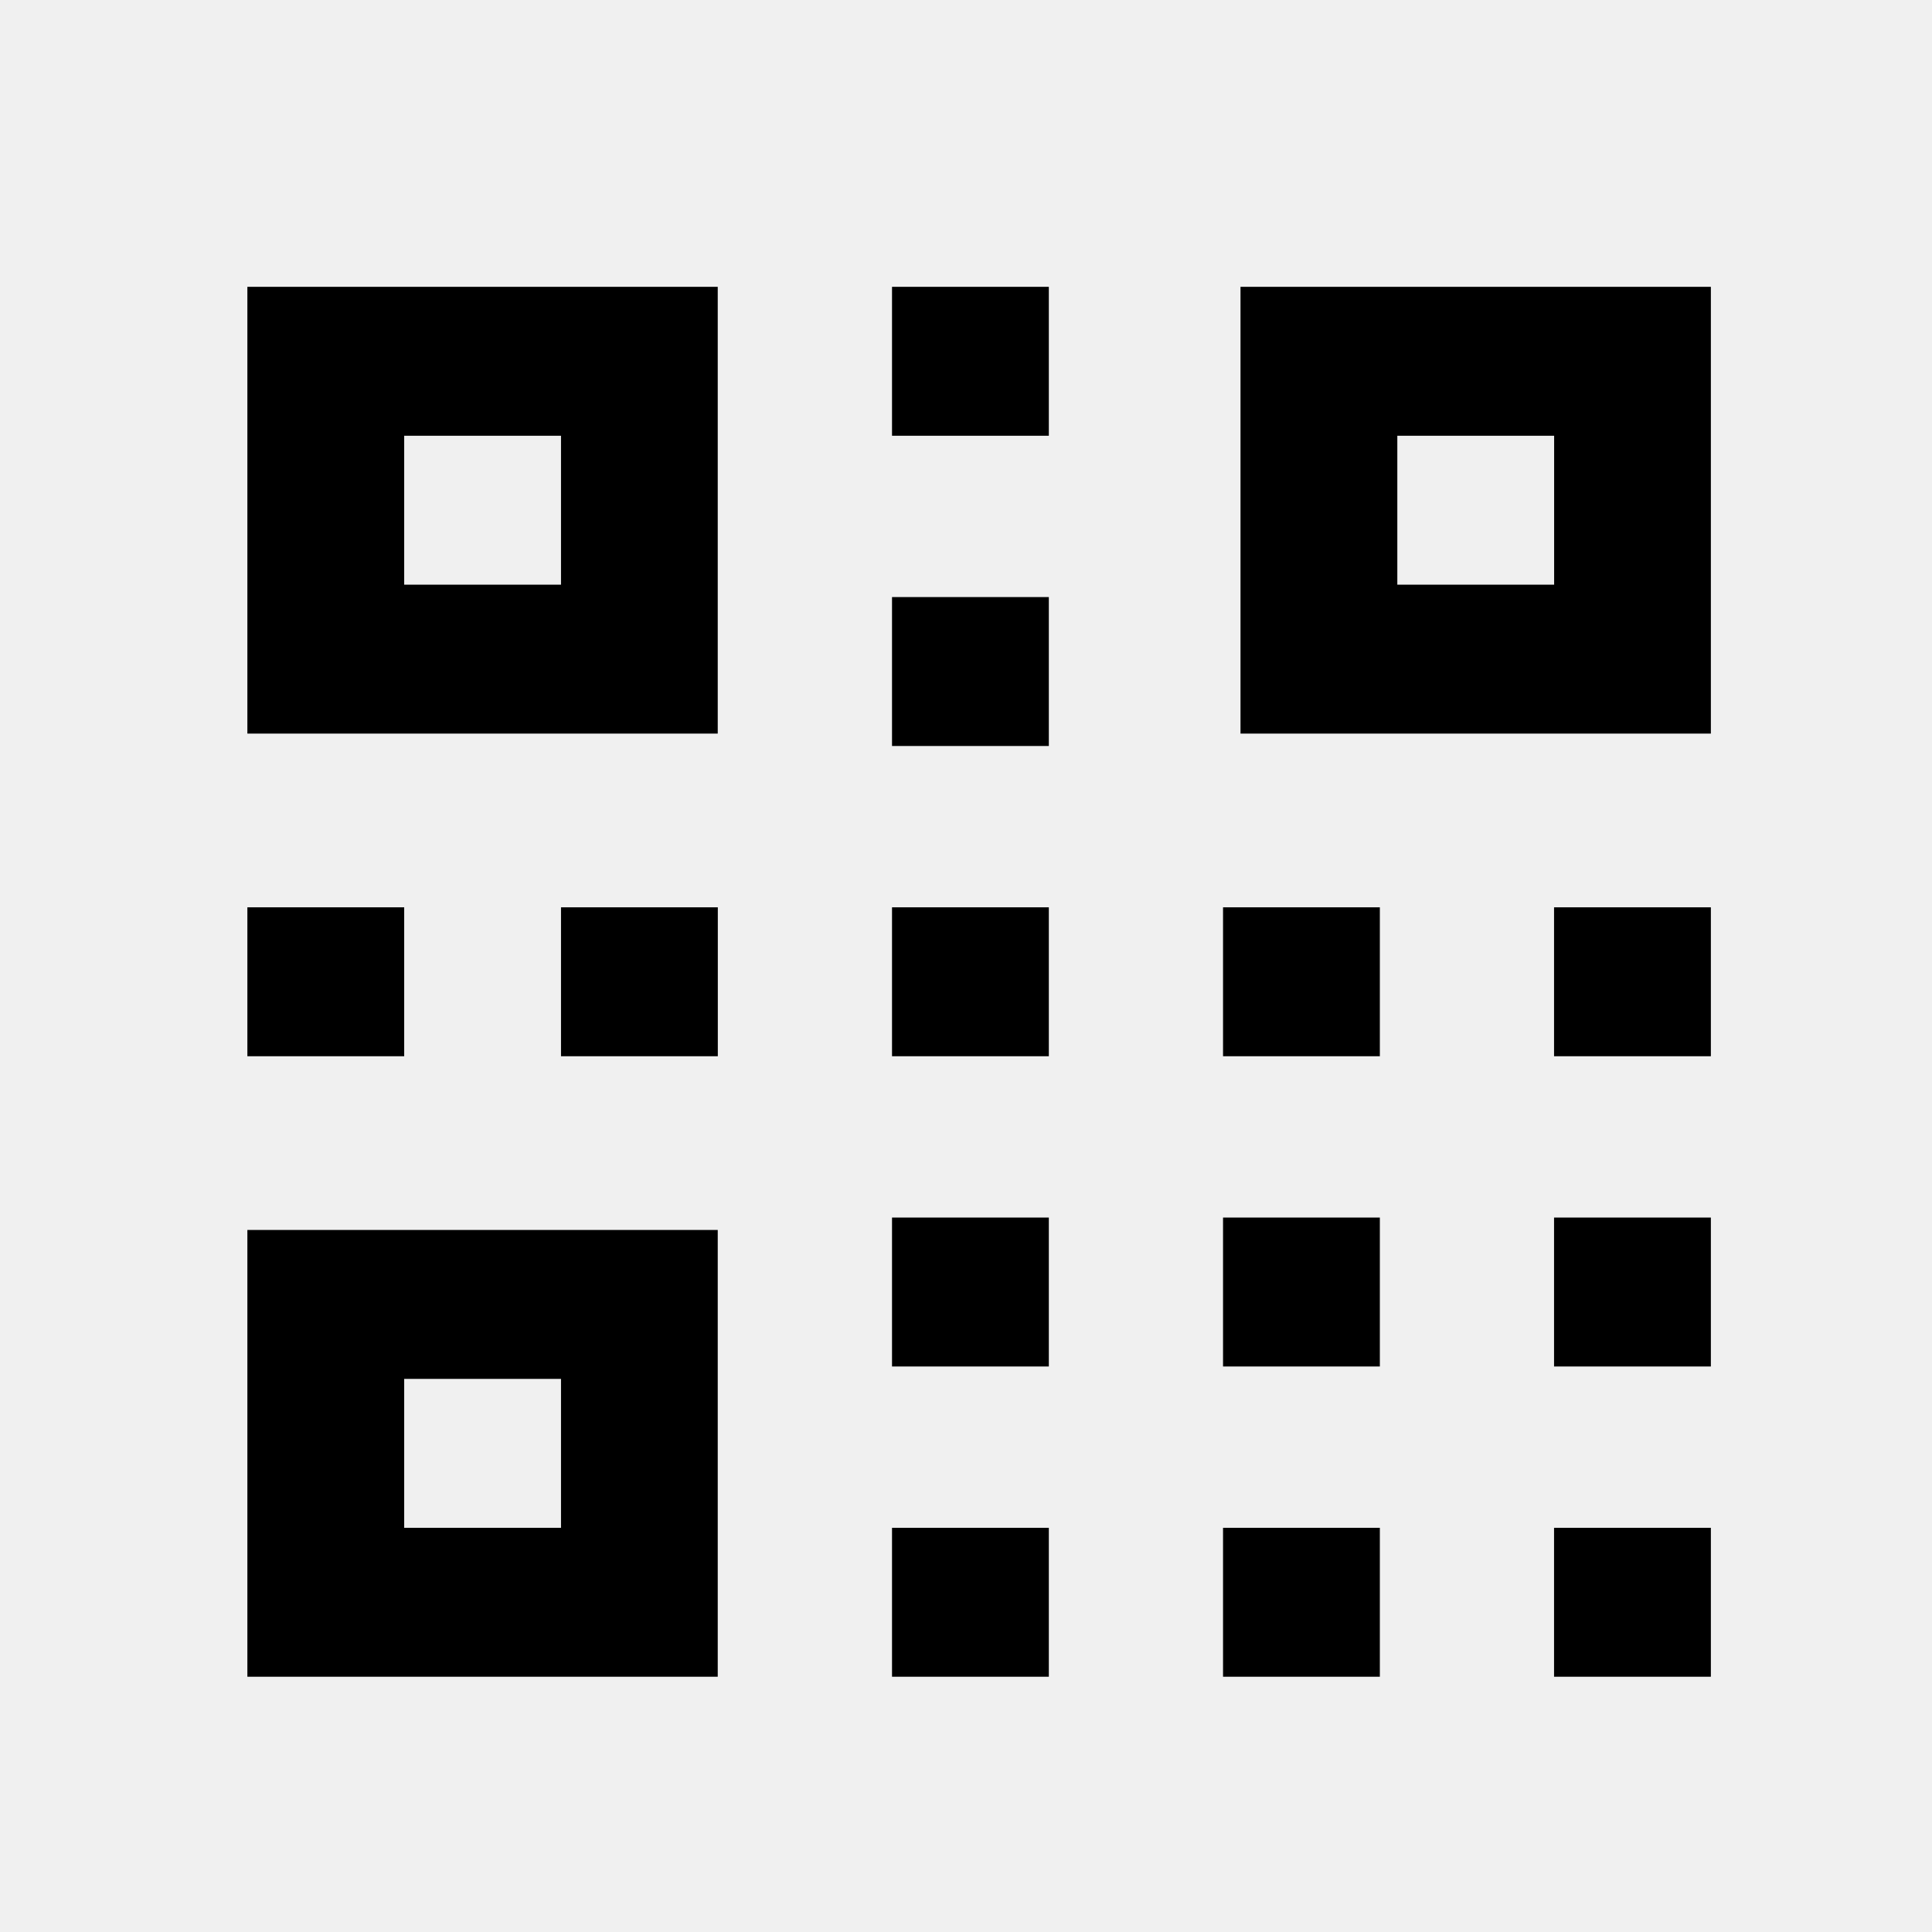
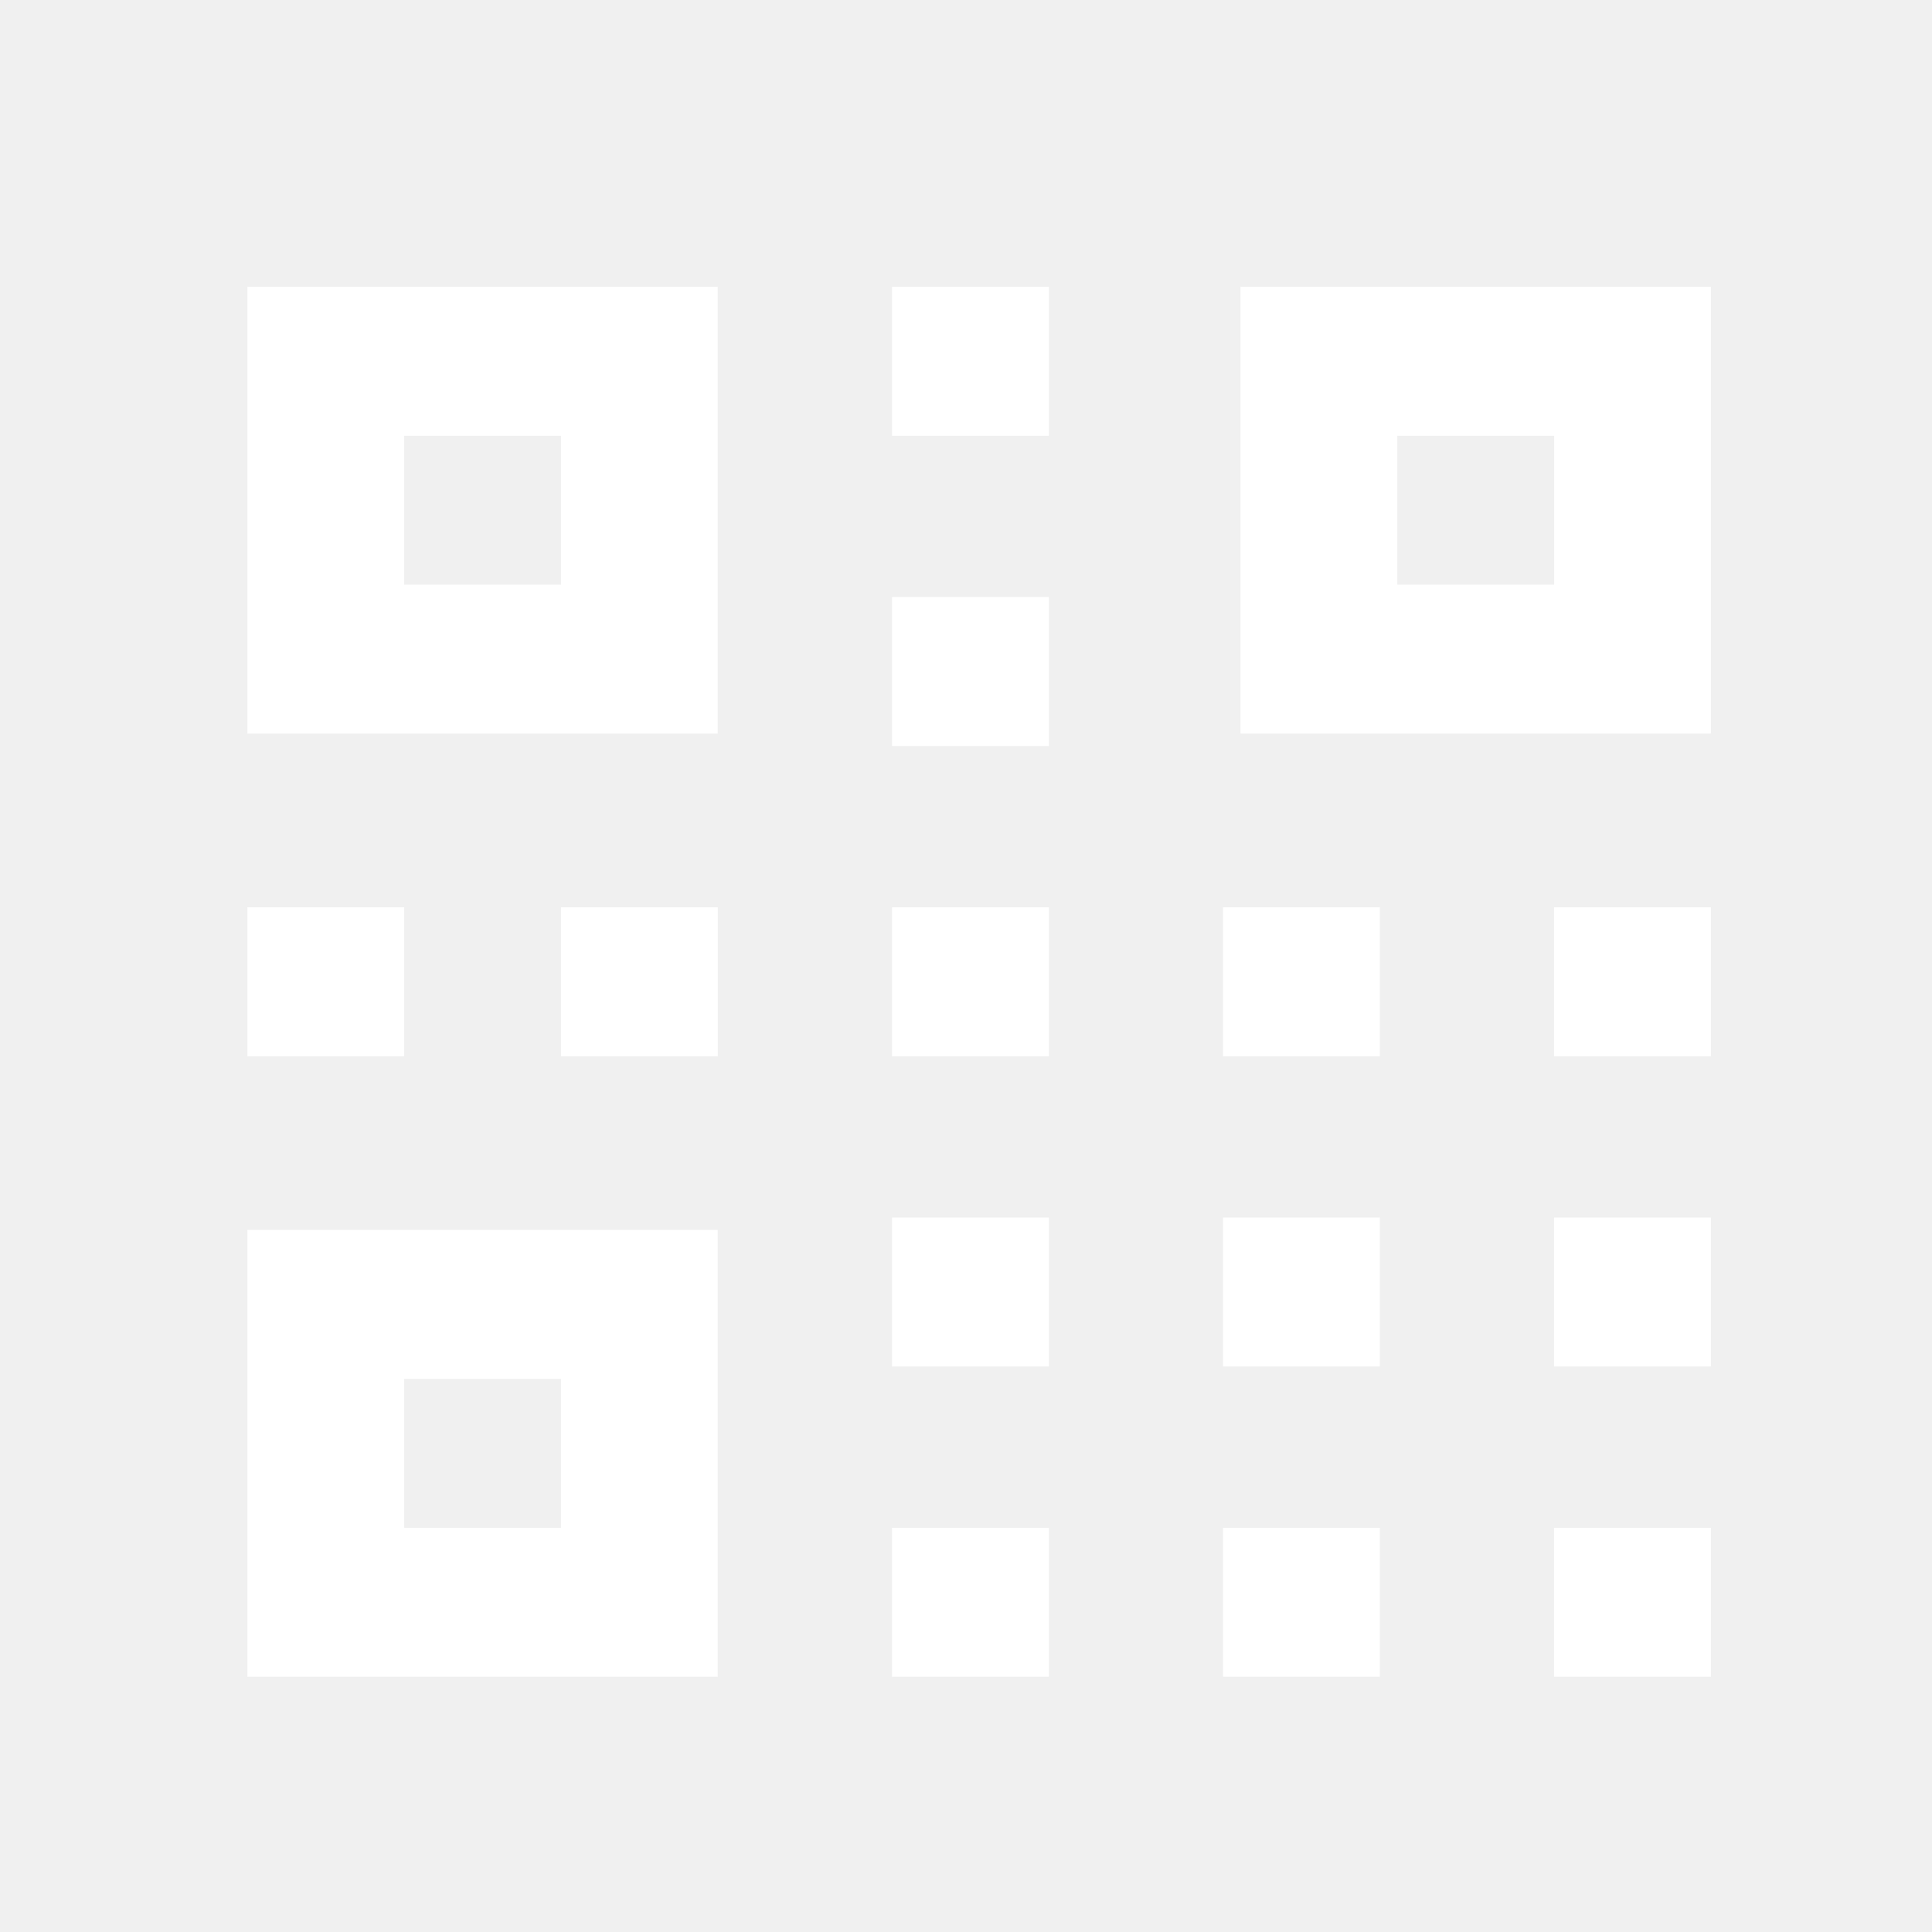
<svg xmlns="http://www.w3.org/2000/svg" width="800px" height="800px" viewBox="0 0 24 24" fill="none" version="1.1" id="svg15">
  <defs id="defs15" />
-   <path fill-rule="evenodd" clip-rule="evenodd" d="m 3.073,3.563 h 5.843 v 5.55 h -5.843 z M 5.021,5.413 V 7.263 H 6.969 V 5.413 Z" fill="#000000" id="path1" style="stroke-width:1.265" />
-   <path fill-rule="evenodd" clip-rule="evenodd" d="m 15.41,3.563 h 5.843 v 5.55 h -5.843 z m 1.948,1.85 v 1.85 h 1.948 V 5.413 Z" fill="#000000" id="path2" style="stroke-width:1.265" />
-   <path fill-rule="evenodd" clip-rule="evenodd" d="m 3.073,15.279 h 5.843 v 5.55 h -5.843 z m 1.948,1.85 v 1.85 h 1.948 v -1.85 z" fill="#000000" id="path3" style="stroke-width:1.265" />
-   <rect x="3.073" y="11.271" width="1.948" height="1.85" fill="#000000" id="rect3" style="stroke-width:1.265" />
-   <rect x="6.969" y="11.271" width="1.948" height="1.85" fill="#000000" id="rect4" style="stroke-width:1.265" />
-   <rect x="11.081" y="11.271" width="1.948" height="1.85" fill="#000000" id="rect5" style="stroke-width:1.265" />
-   <rect x="11.081" y="15.125" width="1.948" height="1.85" fill="#000000" id="rect6" style="stroke-width:1.265" />
-   <rect x="11.081" y="18.979" width="1.948" height="1.85" fill="#000000" id="rect7" style="stroke-width:1.265" />
-   <rect x="11.081" y="7.417" width="1.948" height="1.85" fill="#000000" id="rect8" style="stroke-width:1.265" />
-   <rect x="11.081" y="3.563" width="1.948" height="1.85" fill="#000000" id="rect9" style="stroke-width:1.265" />
-   <rect x="15.193" y="11.271" width="1.948" height="1.85" fill="#000000" id="rect10" style="stroke-width:1.265" />
-   <rect x="19.305" y="11.271" width="1.948" height="1.85" fill="#000000" id="rect11" style="stroke-width:1.265" />
-   <rect x="15.193" y="15.125" width="1.948" height="1.85" fill="#000000" id="rect12" style="stroke-width:1.265" />
-   <rect x="19.305" y="15.125" width="1.948" height="1.85" fill="#000000" id="rect13" style="stroke-width:1.265" />
-   <rect x="15.193" y="18.979" width="1.948" height="1.85" fill="#000000" id="rect14" style="stroke-width:1.265" />
-   <rect x="19.305" y="18.979" width="1.948" height="1.85" fill="#000000" id="rect15" style="stroke-width:1.265" />
+   <path fill-rule="evenodd" clip-rule="evenodd" d="m 3.073,3.563 h 5.843 v 5.55 h -5.843 z M 5.021,5.413 V 7.263 H 6.969 V 5.413 Z" fill="#000000" id="path1" style="stroke-width:1.265;fill:#ffffff" />
+   <path fill-rule="evenodd" clip-rule="evenodd" d="m 15.41,3.563 h 5.843 v 5.55 h -5.843 z m 1.948,1.85 v 1.85 h 1.948 V 5.413 Z" fill="#000000" id="path2" style="stroke-width:1.265;fill:#ffffff" />
+   <path fill-rule="evenodd" clip-rule="evenodd" d="m 3.073,15.279 h 5.843 v 5.55 h -5.843 z m 1.948,1.85 v 1.85 h 1.948 v -1.85 z" fill="#000000" id="path3" style="stroke-width:1.265;fill:#ffffff" />
+   <rect x="3.073" y="11.271" width="1.948" height="1.85" fill="#000000" id="rect3" style="stroke-width:1.265;fill:#ffffff" />
+   <rect x="6.969" y="11.271" width="1.948" height="1.85" fill="#000000" id="rect4" style="stroke-width:1.265;fill:#ffffff" />
+   <rect x="11.081" y="11.271" width="1.948" height="1.85" fill="#000000" id="rect5" style="stroke-width:1.265;fill:#ffffff" />
+   <rect x="11.081" y="15.125" width="1.948" height="1.85" fill="#000000" id="rect6" style="stroke-width:1.265;fill:#ffffff" />
+   <rect x="11.081" y="18.979" width="1.948" height="1.85" fill="#000000" id="rect7" style="stroke-width:1.265;fill:#ffffff" />
+   <rect x="11.081" y="7.417" width="1.948" height="1.85" fill="#000000" id="rect8" style="stroke-width:1.265;fill:#ffffff" />
+   <rect x="11.081" y="3.563" width="1.948" height="1.85" fill="#000000" id="rect9" style="stroke-width:1.265;fill:#ffffff" />
+   <rect x="15.193" y="11.271" width="1.948" height="1.85" fill="#000000" id="rect10" style="stroke-width:1.265;fill:#ffffff" />
+   <rect x="19.305" y="11.271" width="1.948" height="1.85" fill="#000000" id="rect11" style="stroke-width:1.265;fill:#ffffff" />
+   <rect x="15.193" y="15.125" width="1.948" height="1.85" fill="#000000" id="rect12" style="stroke-width:1.265;fill:#ffffff" />
+   <rect x="19.305" y="15.125" width="1.948" height="1.85" fill="#000000" id="rect13" style="stroke-width:1.265;fill:#ffffff" />
+   <rect x="15.193" y="18.979" width="1.948" height="1.85" fill="#000000" id="rect14" style="stroke-width:1.265;fill:#ffffff" />
+   <rect x="19.305" y="18.979" width="1.948" height="1.85" fill="#000000" id="rect15" style="stroke-width:1.265;fill:#ffffff" />
</svg>
